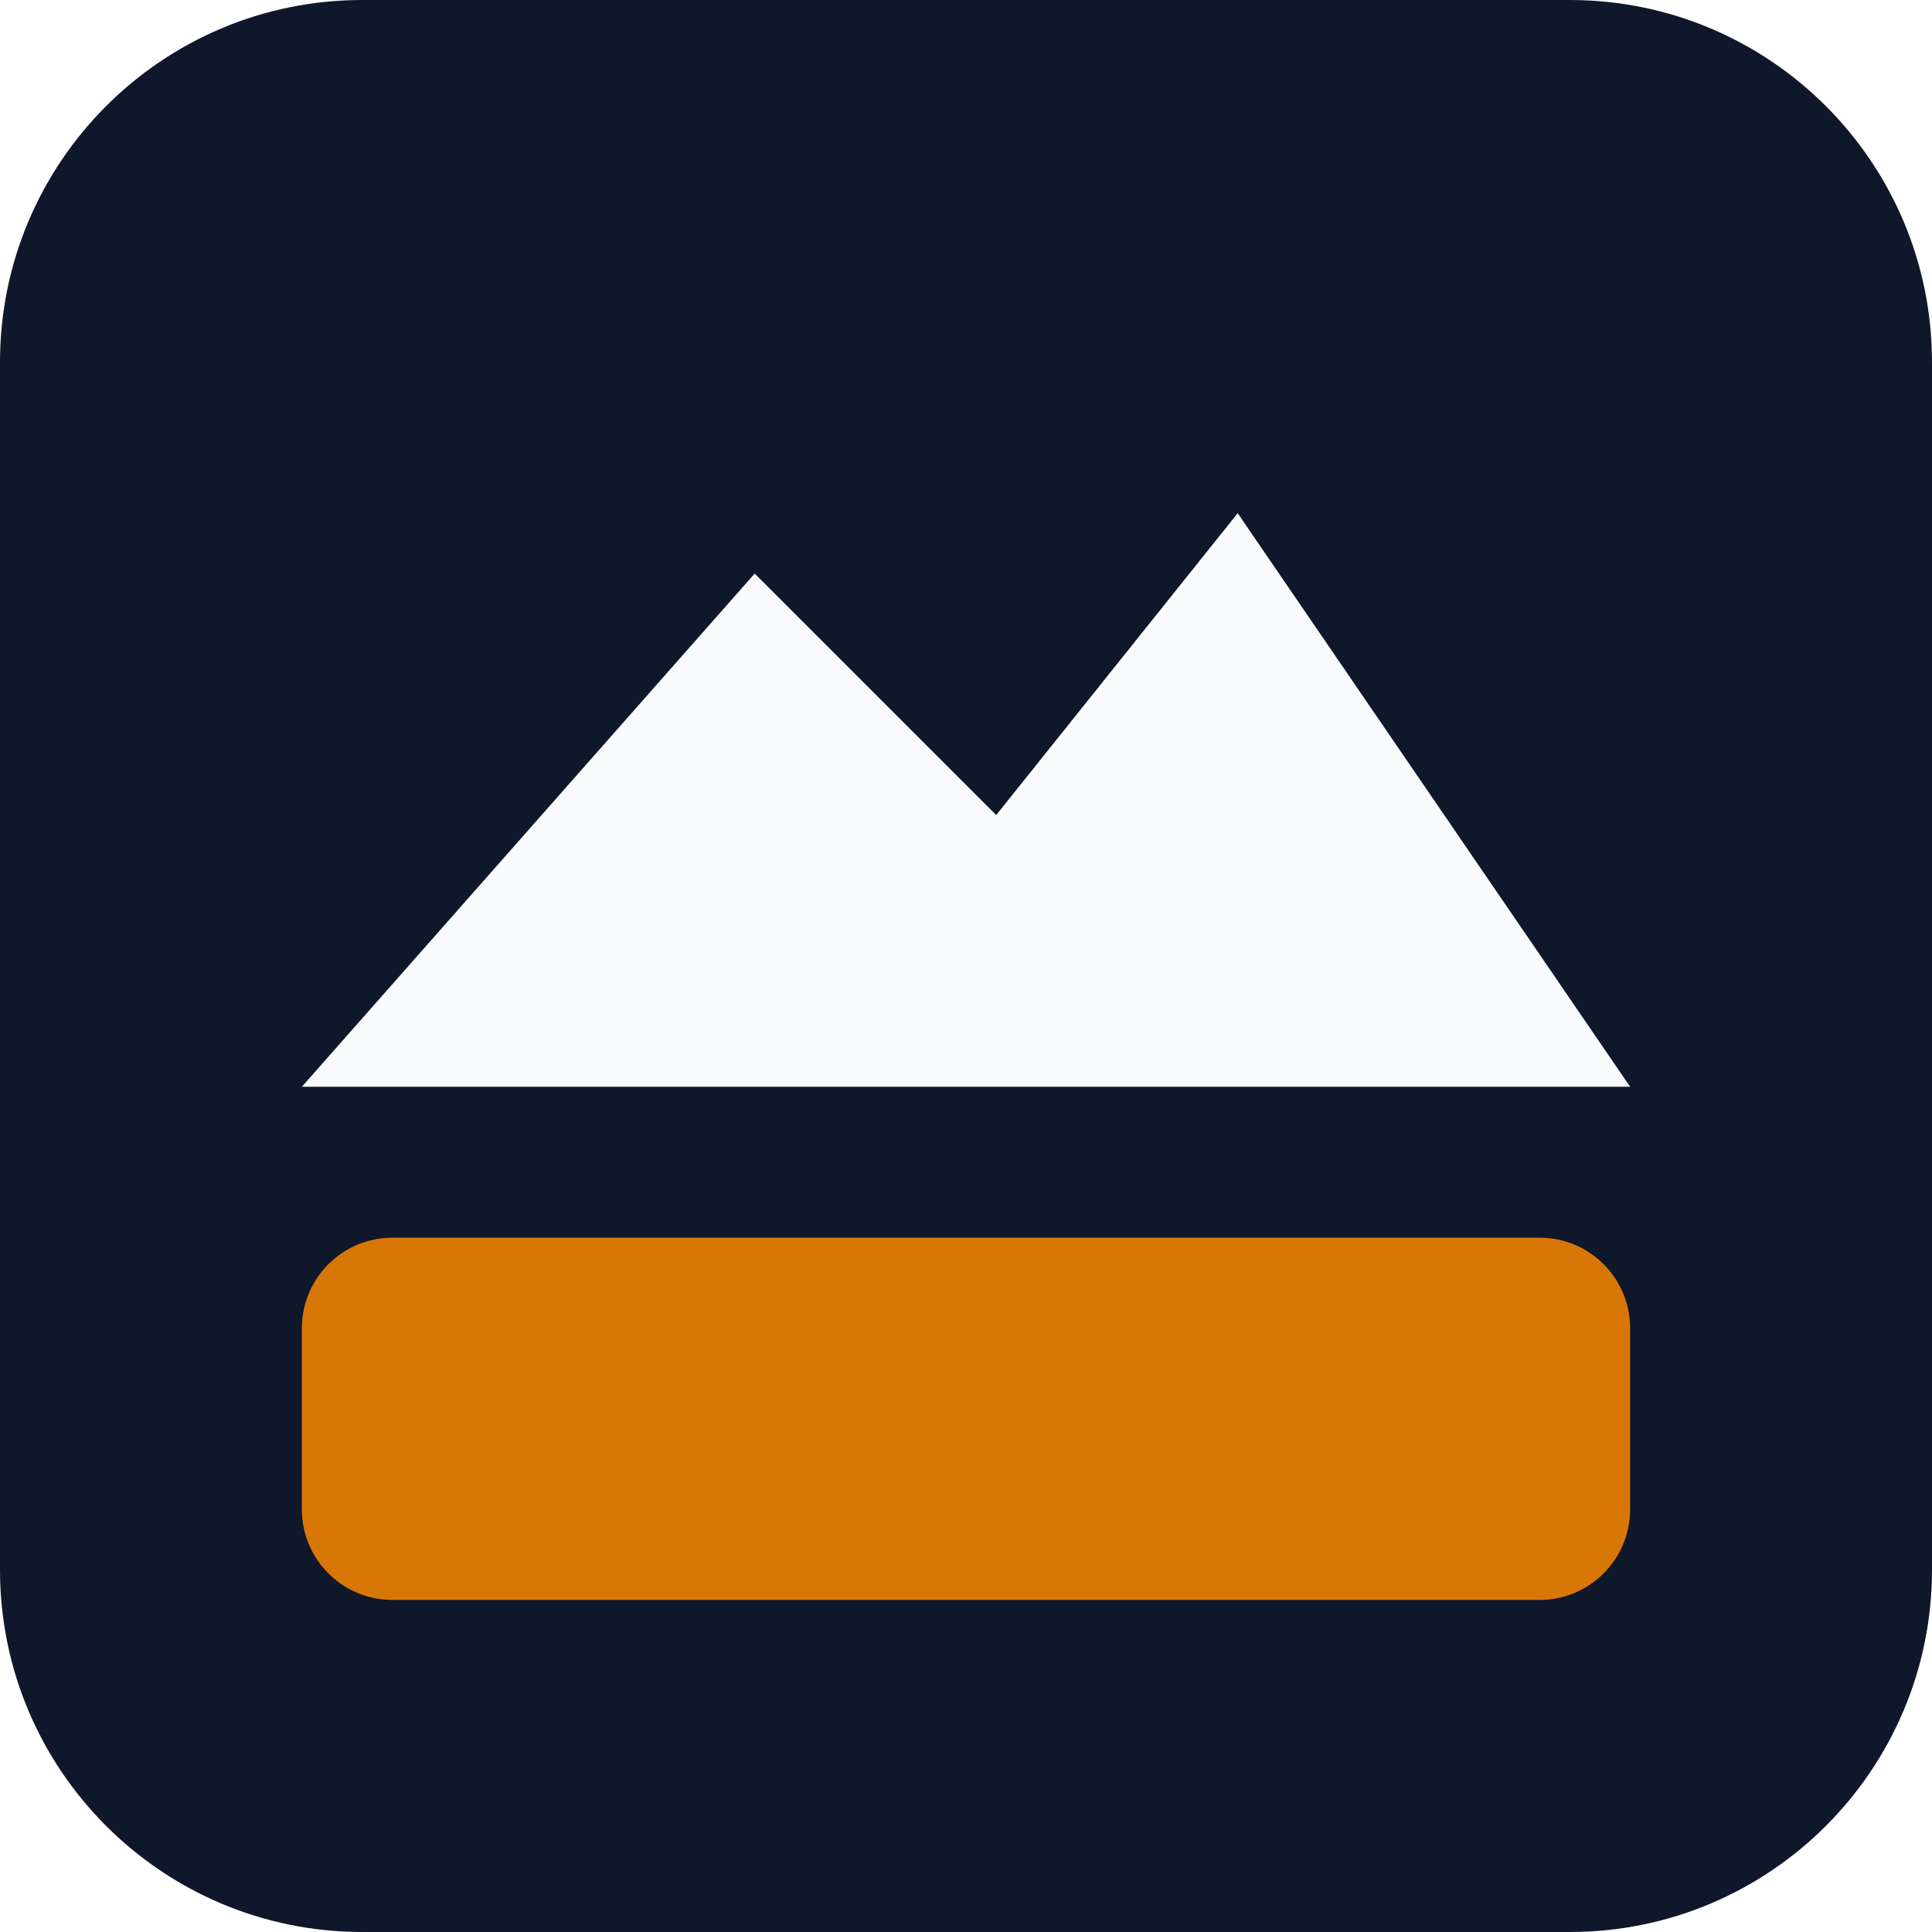
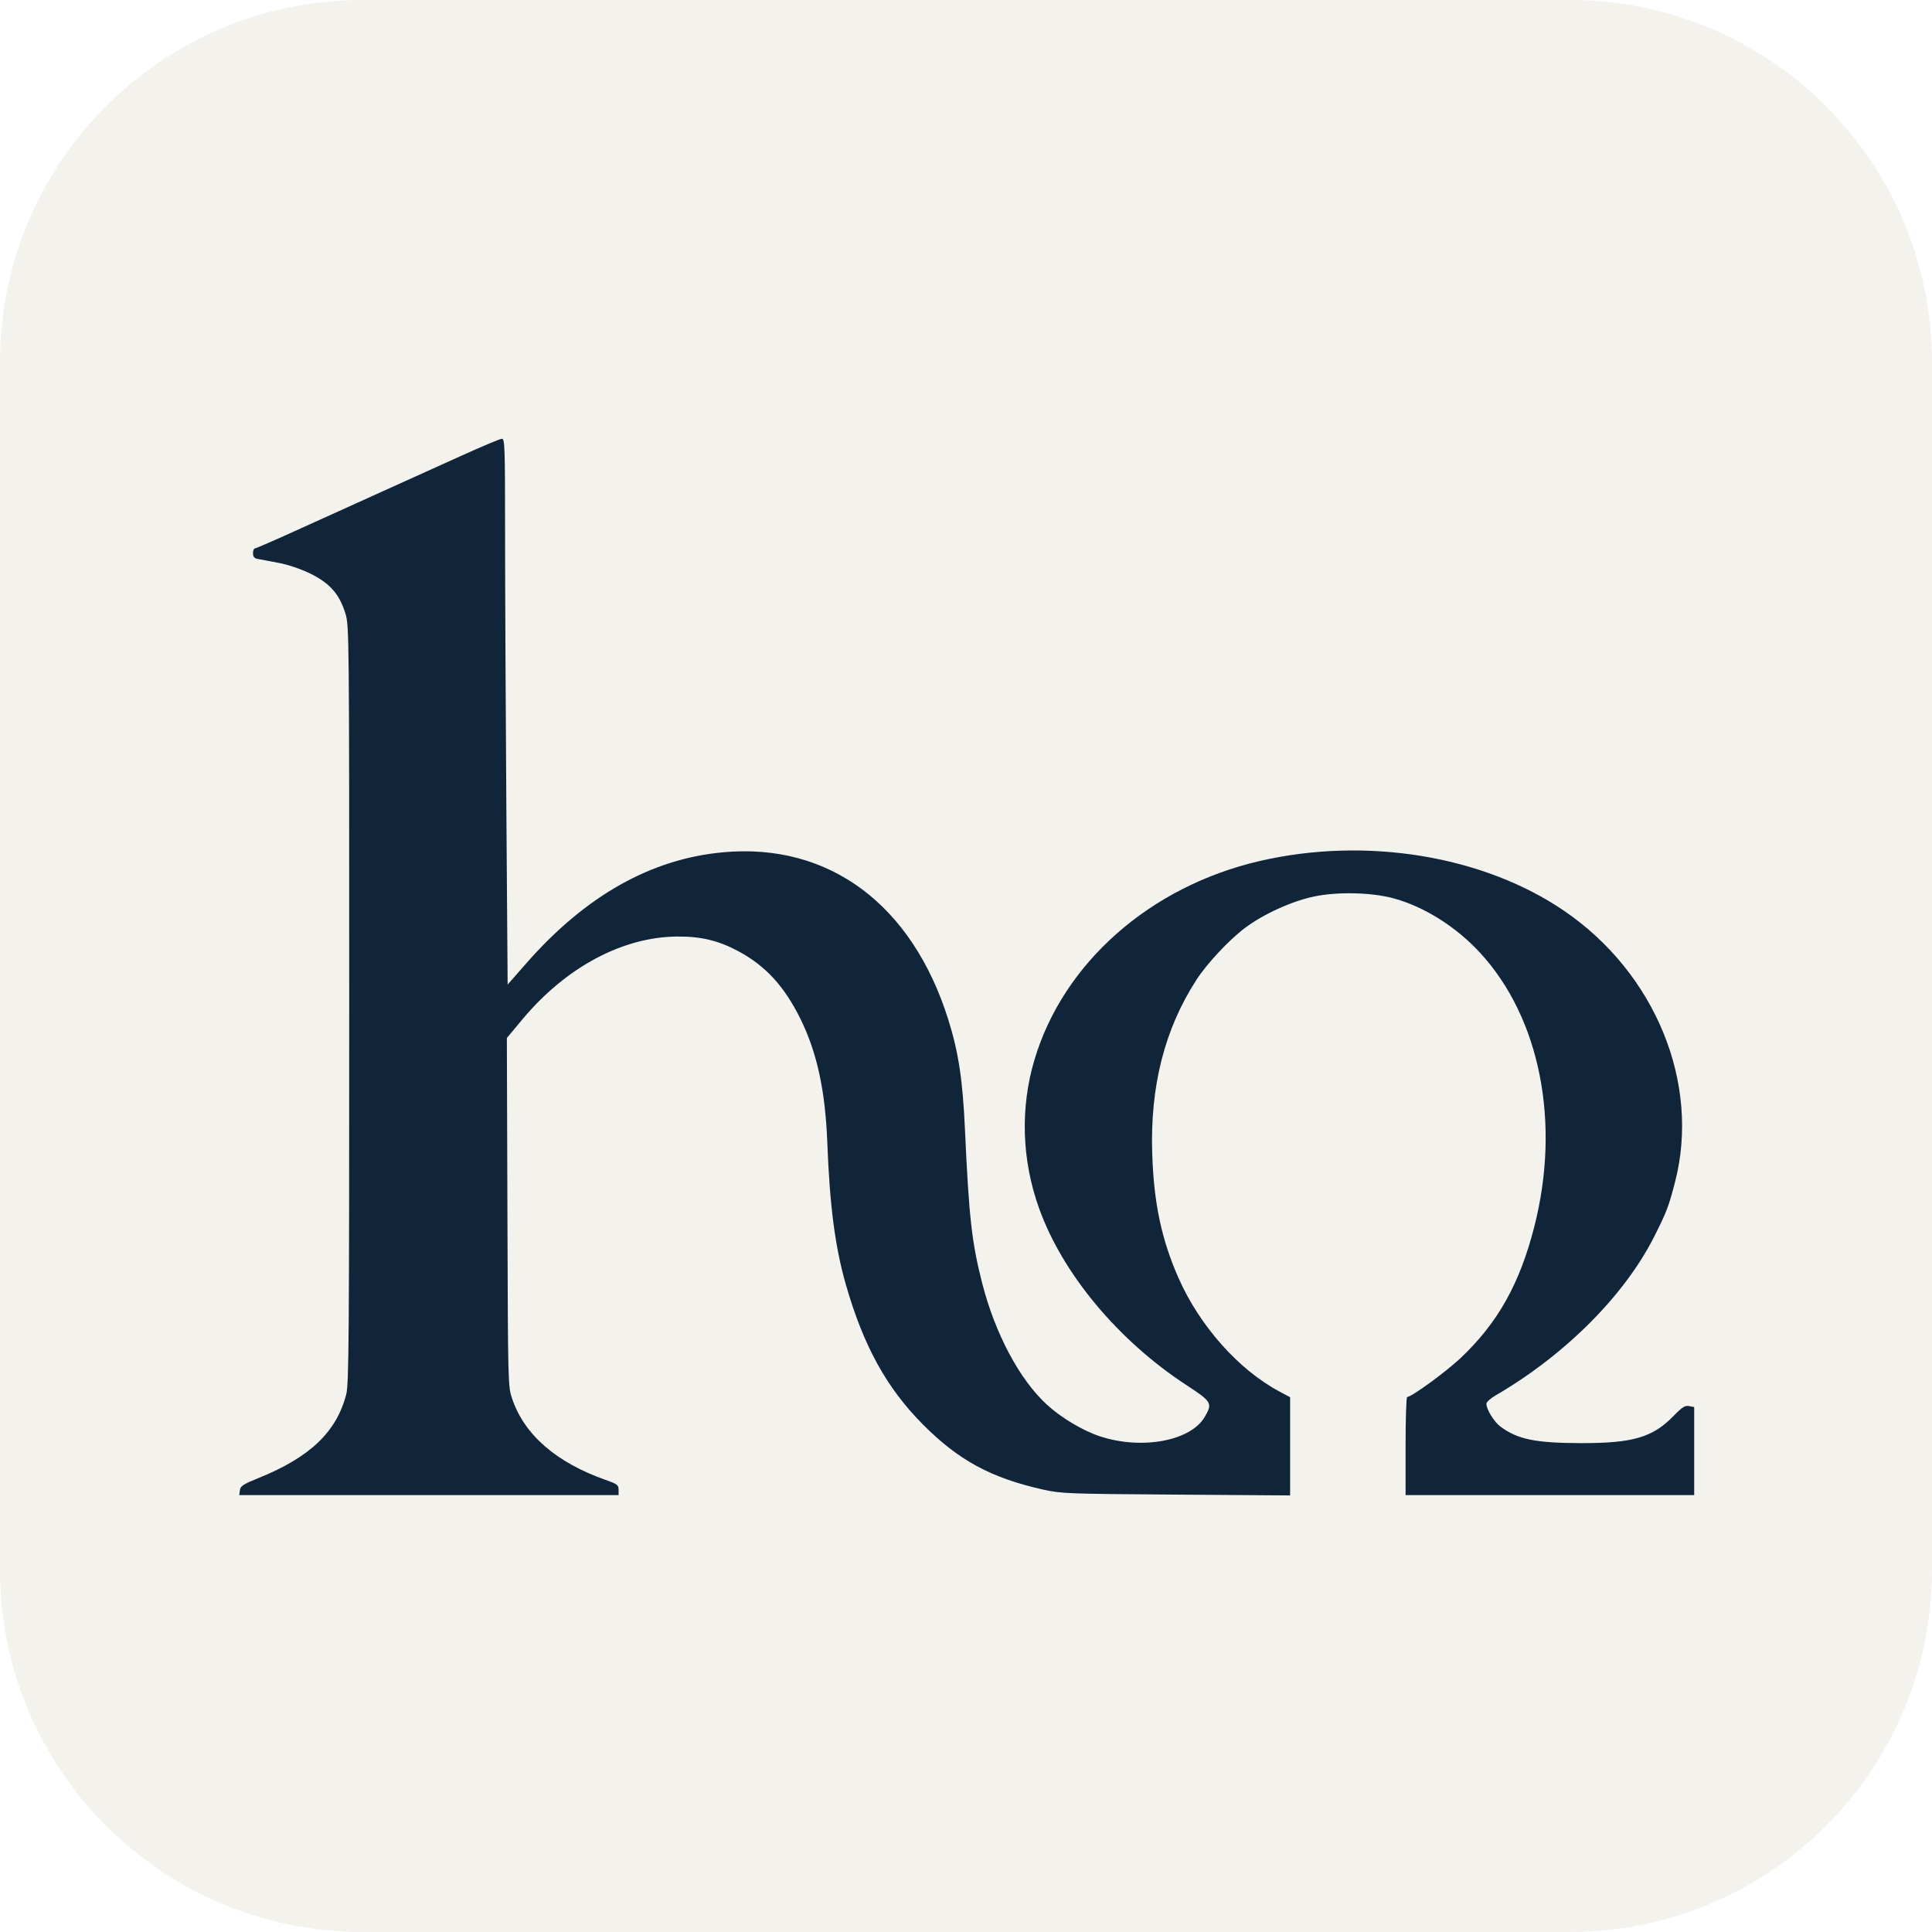
<svg xmlns="http://www.w3.org/2000/svg" viewBox="0 0 32 32">
-   <rect width="32" height="32" rx="6" fill="#0f172a" />
-   <path d="M5 18 L12.5 9.5 L16.5 13.5 L20.5 8.5 L27 18 Z" fill="#f8fafc" />
-   <rect x="5" y="20.5" width="22" height="6" rx="1.5" fill="#d97706" />
+   <rect width="32" height="32" rx="6" fill="#f4f2ed" />
+   <path fill="#10243a" fill-rule="evenodd" transform="translate(3.84 7.14) scale(0.03187)" d="M4.18,550.45C4.46,548.26 5.80,547.38 14.00,544.06C40.71,533.24 54.44,520.10 59.47,500.54C60.82,495.29 61.00,471.27 61.00,297.90C61.00,103.37 60.98,101.14 58.98,94.67C55.89,84.68 50.79,78.92 40.67,74.02C35.51,71.53 29.13,69.39 23.92,68.42C19.29,67.56 14.49,66.65 13.25,66.41C11.64,66.09 11.00,65.26 11.00,63.48C11.00,62.12 11.43,61.00 11.96,61.00C12.48,61.00 23.17,56.34 35.71,50.63C48.24,44.93 67.72,36.11 79.00,31.03C90.28,25.95 108.33,17.79 119.12,12.90C129.91,8.00 139.47,4.00 140.37,4.00C141.85,4.00 142.00,8.29 142.00,52.25C142.00,78.79 142.30,142.61 142.66,194.08L143.33,287.66L153.08,276.55C183.83,241.53 217.82,222.35 255.25,218.91C310.33,213.83 353.59,246.00 372.39,306.01C377.66,322.84 379.85,337.28 381.01,363.00C383.07,408.43 384.55,421.67 389.93,442.73C396.64,468.99 409.28,492.78 423.47,505.87C430.90,512.72 442.16,519.46 451.10,522.41C472.79,529.58 498.23,524.91 505.59,512.41C509.79,505.29 509.29,504.41 496.38,496.00C460.77,472.79 431.84,438.15 419.55,404.00C410.52,378.88 409.66,351.87 417.11,326.80C432.06,276.45 477.15,236.65 534.17,223.45C589.48,210.65 650.36,220.62 692.47,249.38C739.90,281.77 763.31,339.08 750.03,390.32C746.76,402.96 745.66,405.85 739.29,418.50C723.85,449.19 692.90,480.19 656.69,501.23C654.11,502.72 652.00,504.65 652.00,505.52C652.00,508.41 655.96,514.87 659.24,517.32C668.16,524.00 677.46,525.92 701.16,525.97C728.06,526.02 738.37,523.02 749.13,511.99C753.80,507.20 755.19,506.31 757.38,506.73L760.00,507.23L760.00,530.12L760.00,553.00L685.00,553.00L610.00,553.00L610.00,527.50C610.00,513.48 610.37,502.00 610.82,502.00C613.09,502.00 630.92,489.00 638.61,481.75C657.90,463.53 669.31,443.20 676.90,413.50C690.72,359.41 679.89,304.89 648.60,271.00C636.20,257.57 619.59,247.13 603.84,242.86C592.33,239.73 574.84,239.32 562.52,241.87C550.93,244.27 536.00,251.07 526.41,258.32C518.10,264.61 506.80,276.70 501.30,285.20C484.78,310.73 477.19,340.59 478.33,375.50C479.17,401.31 483.13,420.03 492.02,440.21C502.93,464.96 523.19,487.78 544.25,499.04L550.00,502.12L550.00,527.63L550.00,553.15L490.75,552.73C434.15,552.33 431.06,552.22 421.61,550.11C394.57,544.08 377.54,534.83 358.99,516.11C340.20,497.13 328.22,475.35 319.10,443.54C313.53,424.08 310.73,402.70 309.48,370.00C308.44,342.76 304.12,322.88 295.43,305.32C287.04,288.38 277.25,277.78 263.00,270.19C252.74,264.74 243.82,262.61 231.50,262.69C203.11,262.88 173.63,278.64 151.05,305.69L142.93,315.41L143.22,405.96C143.51,496.35 143.51,496.51 145.72,503.00C152.07,521.69 168.58,536.01 194.25,545.09C200.38,547.26 201.00,547.74 201.00,550.24L201.00,553.00L102.43,553.00L3.87,553.00L4.18,550.45Z" />
</svg>
